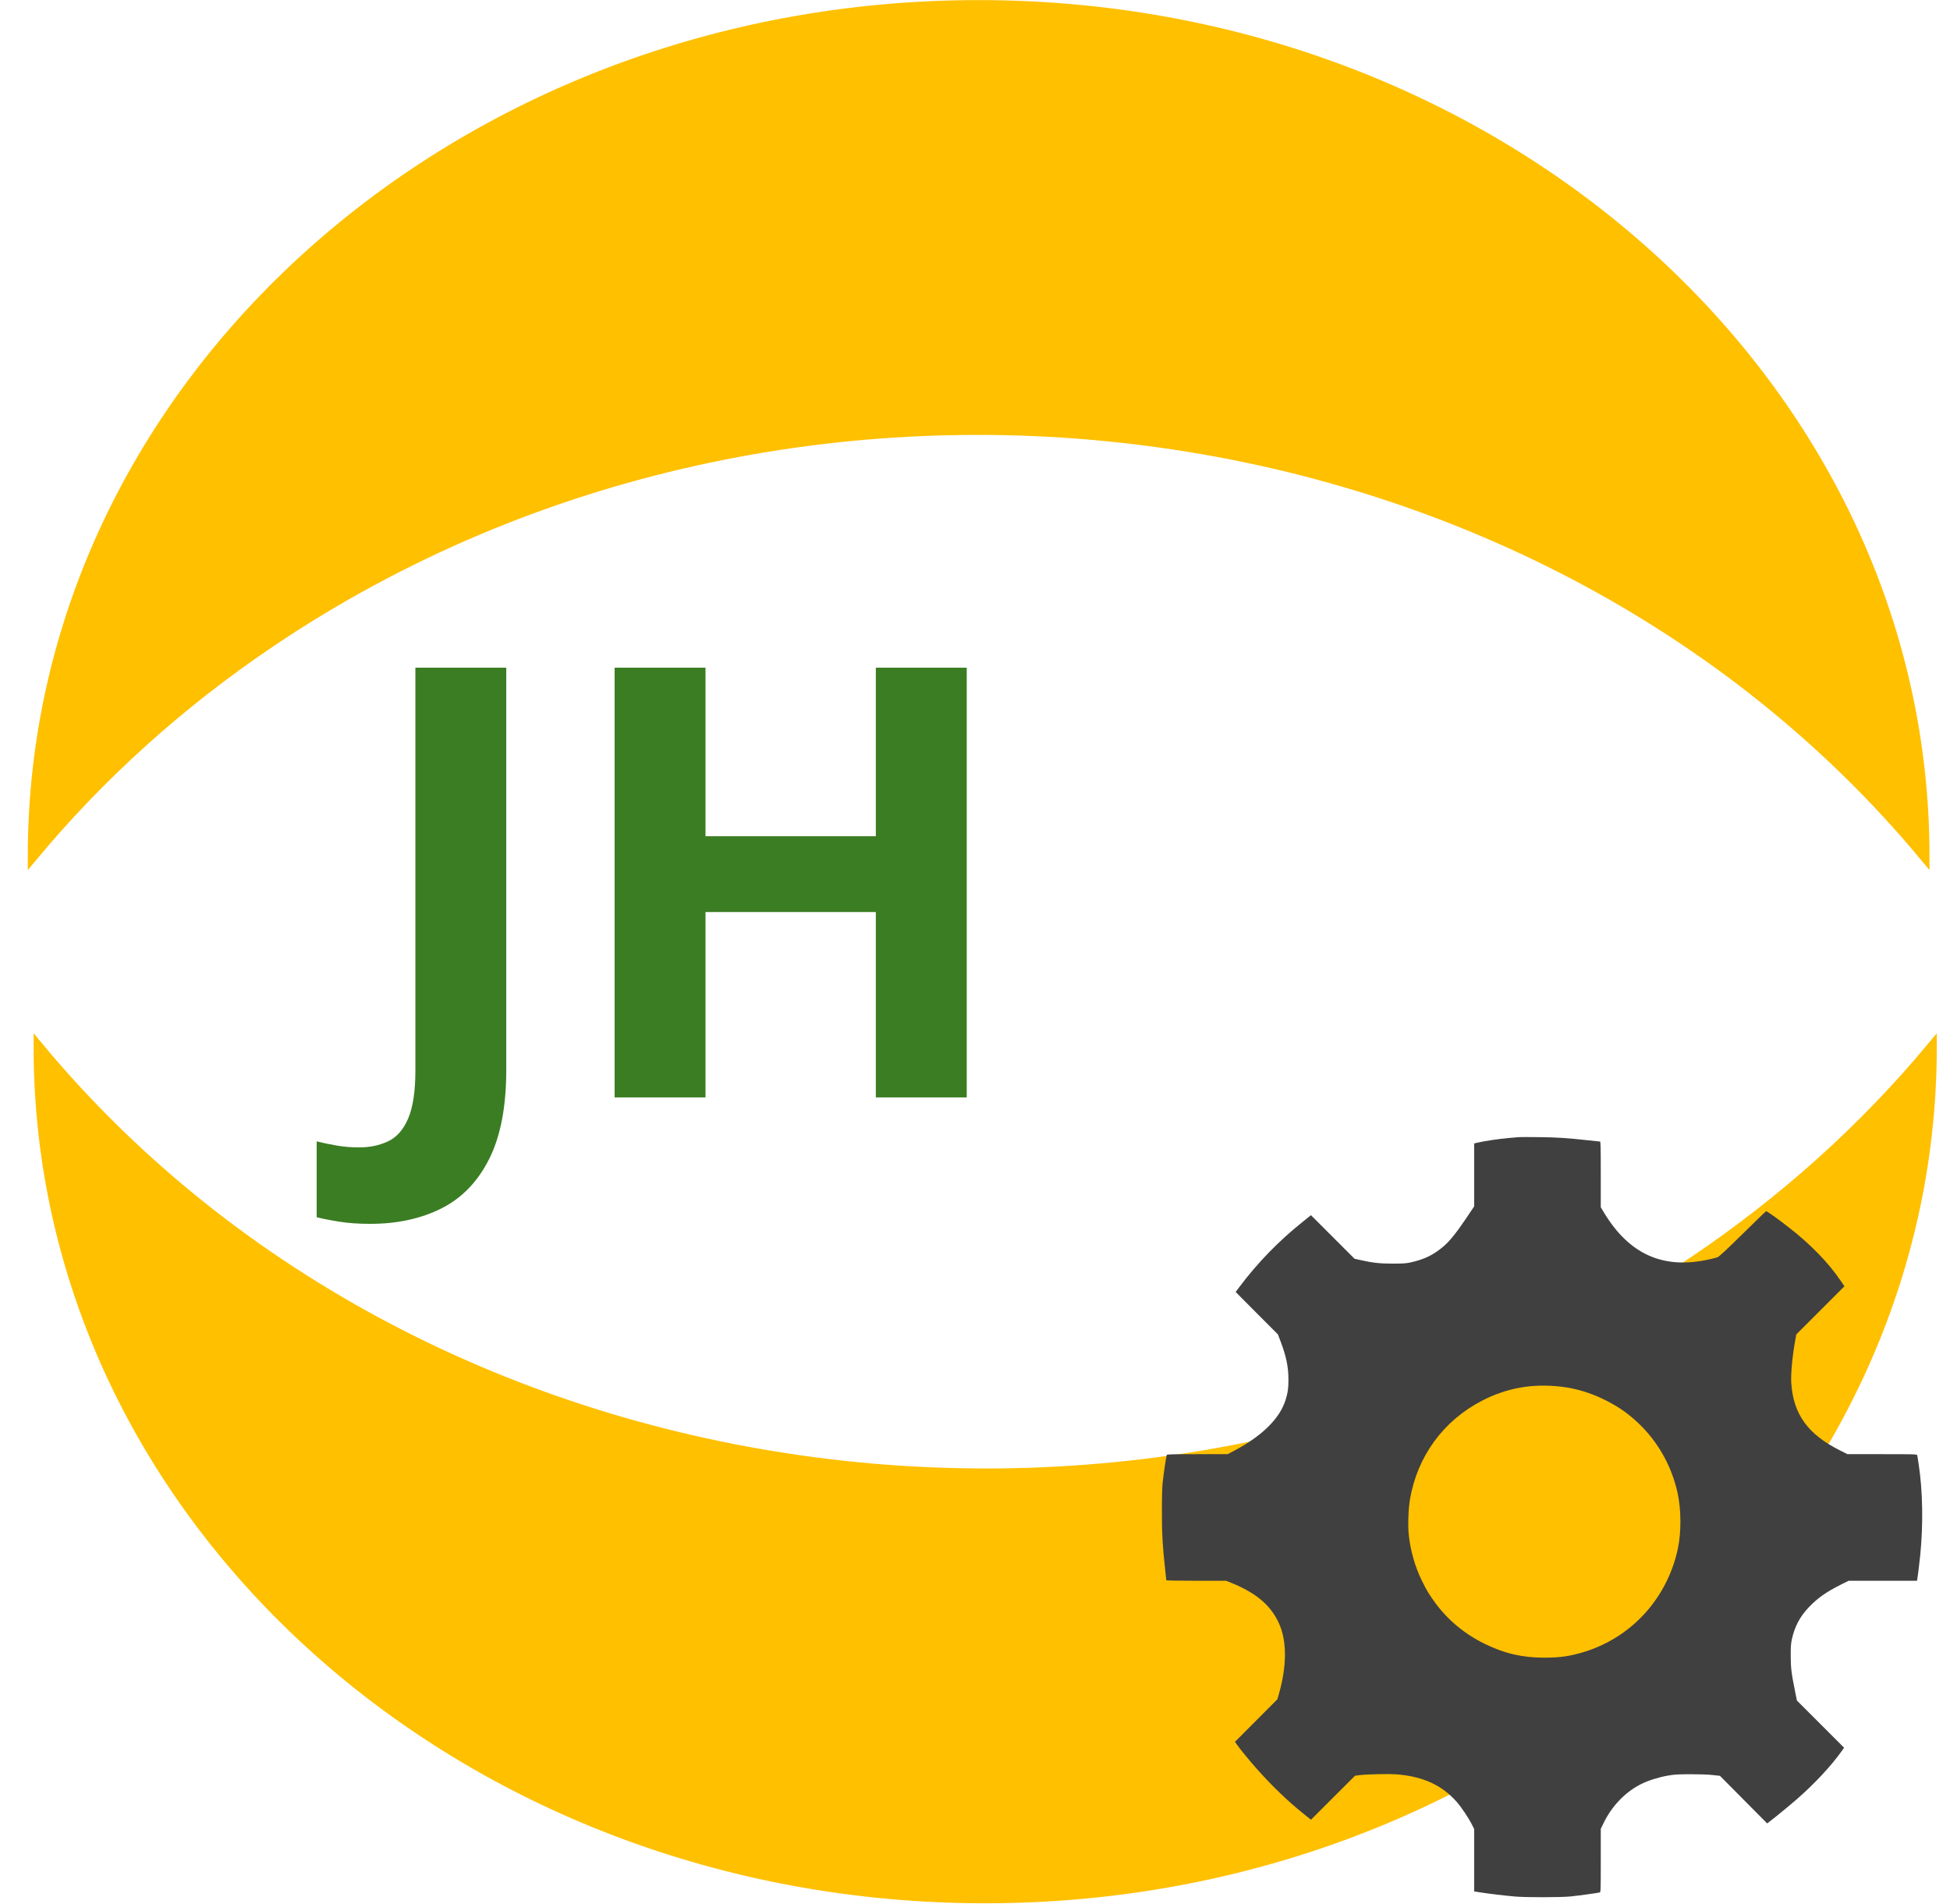
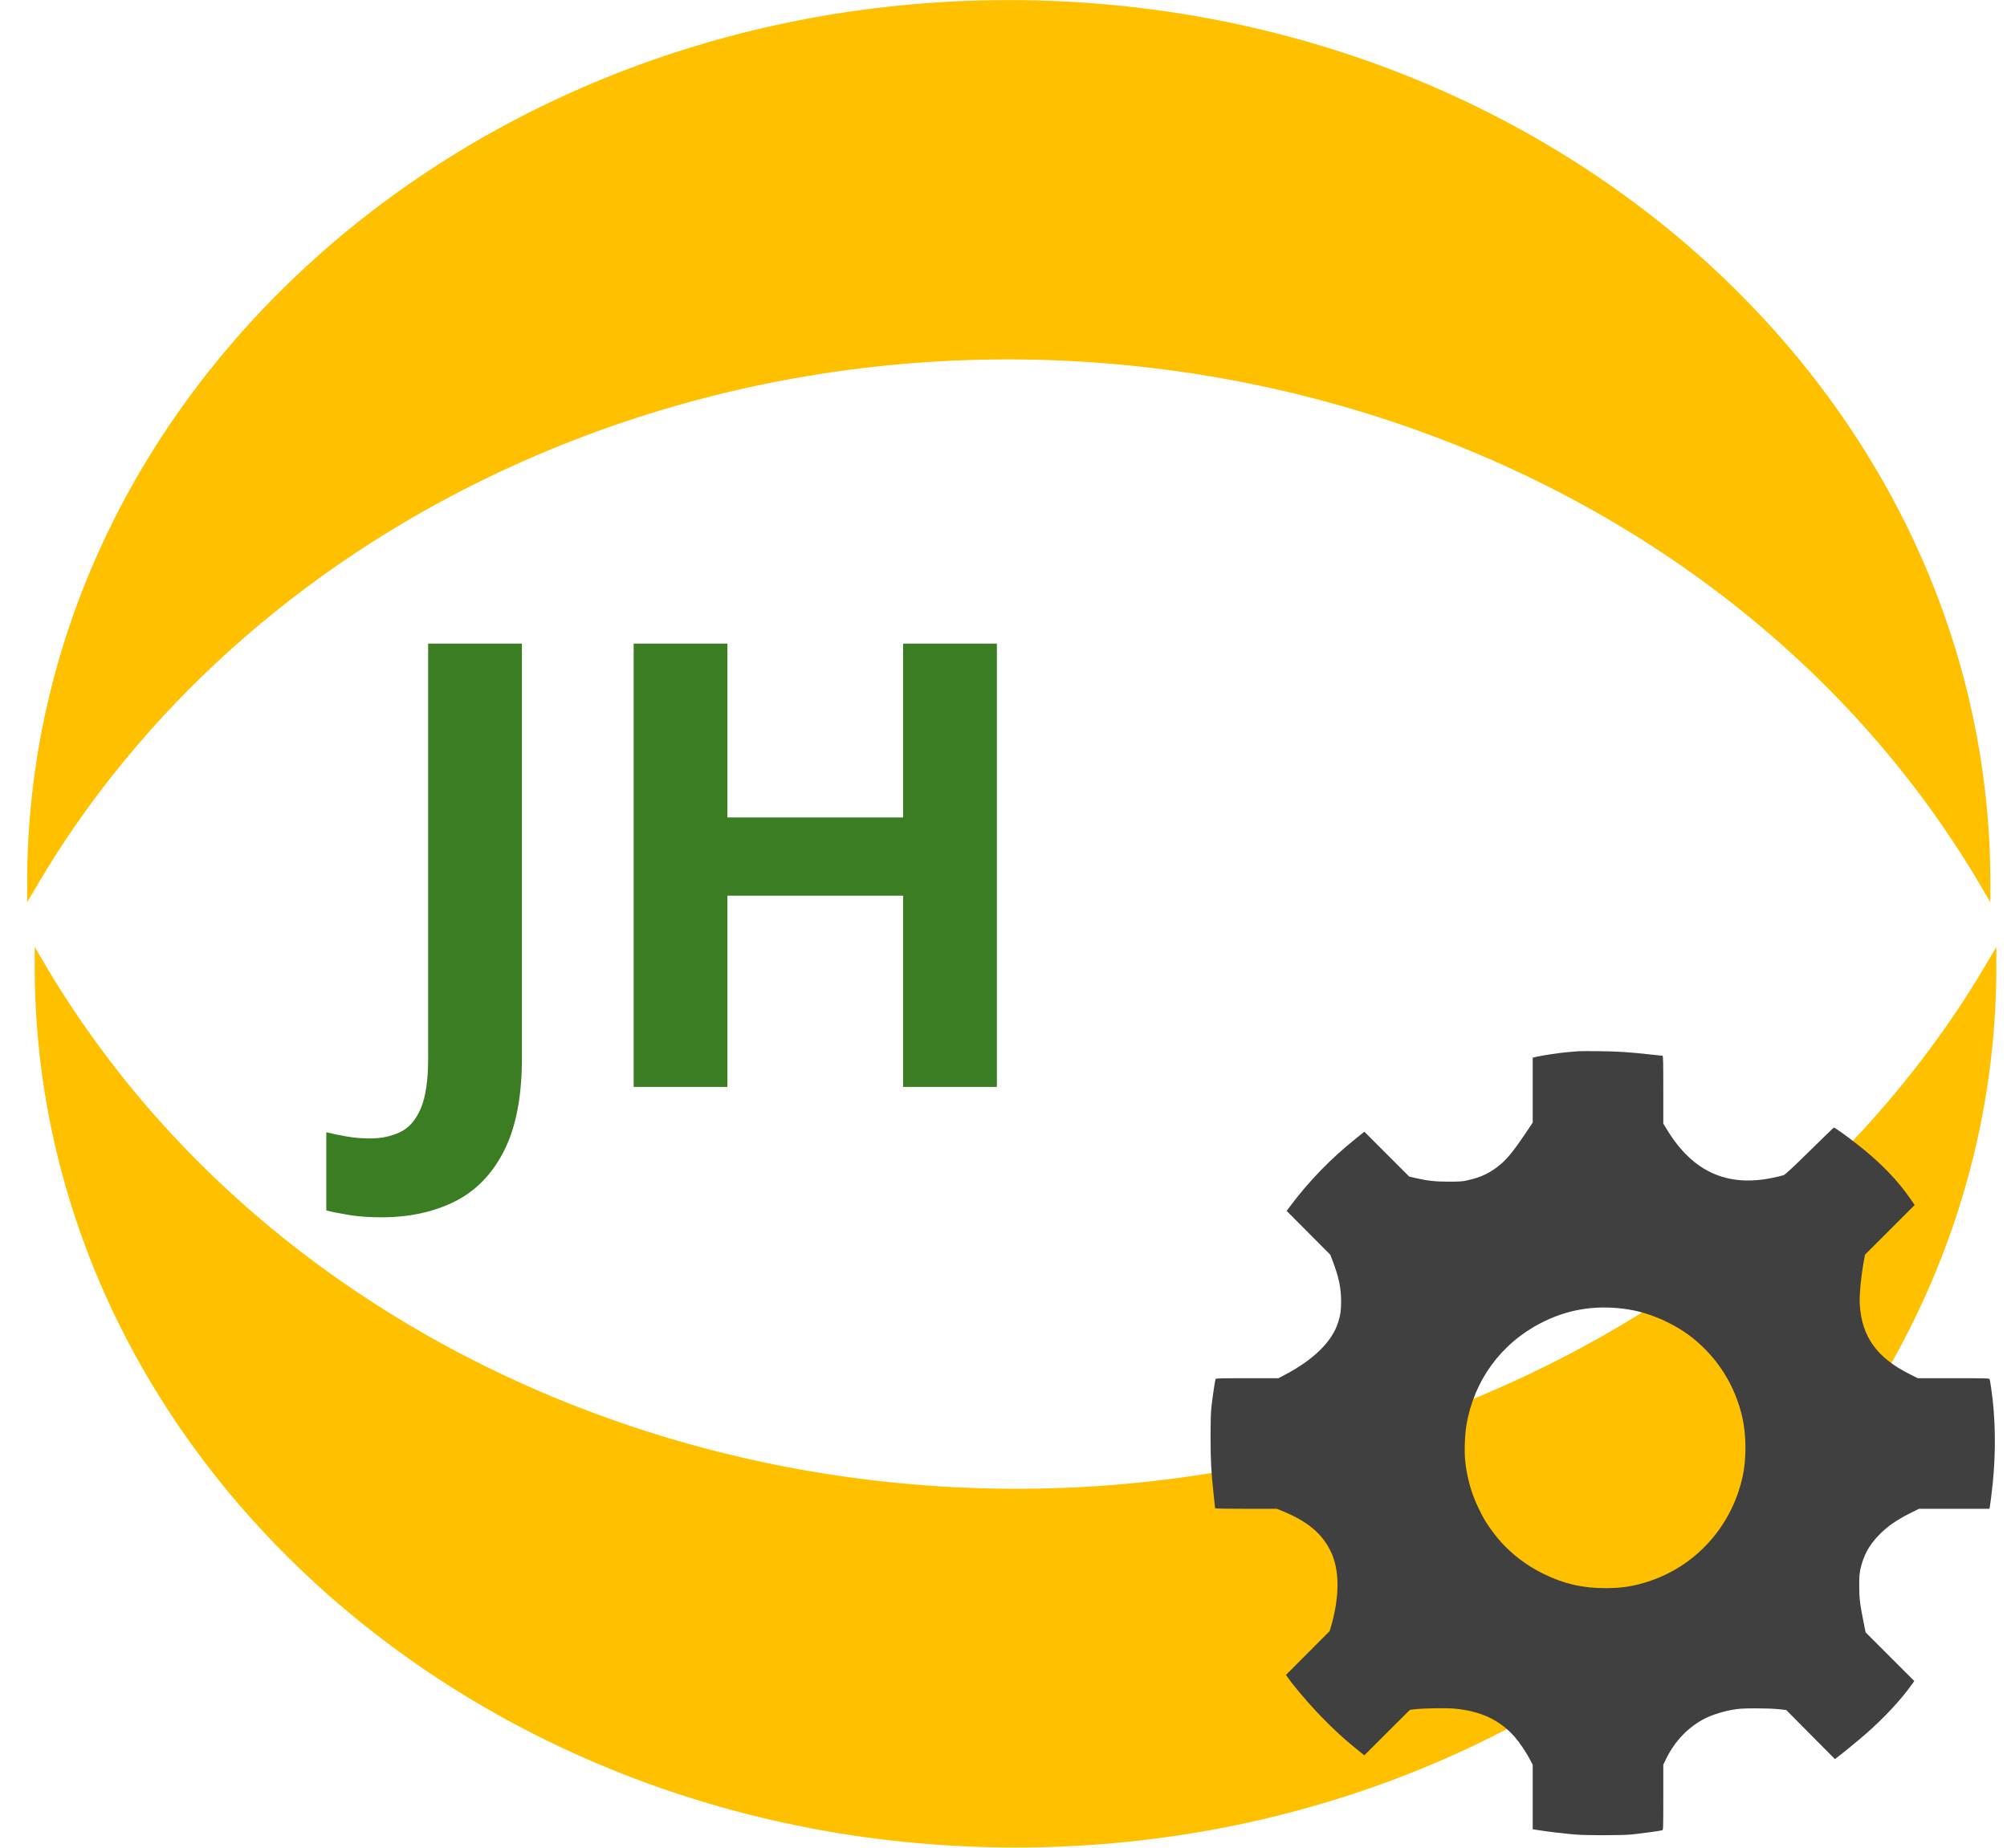
- <svg xmlns="http://www.w3.org/2000/svg" width="1338" height="1306" xml:space="preserve" overflow="hidden">
-   <g transform="translate(-589 -441)">
-     <path d="M611.5 1028.5C611.5 705.966 902.067 444.5 1260.5 444.5 1618.93 444.5 1909.5 705.966 1909.5 1028.5 1641.41 705.966 1133.51 640.064 775.078 881.305 713.01 923.079 657.923 972.649 611.5 1028.5Z" stroke="#FFC000" stroke-width="6.875" stroke-miterlimit="8" fill="#FFC000" fill-rule="evenodd" />
-     <text fill="#3B7D23" font-family="FlemishScript BT,FlemishScript BT_MSFontService,sans-serif" font-weight="700" font-size="413" transform="matrix(1 0 0 1 836.847 1194)">JH</text>
-     <path d="M1914.5 1159.5C1914.5 1482.03 1623.71 1743.5 1265 1743.5 906.291 1743.5 615.5 1482.03 615.5 1159.5 883.797 1482.03 1392.09 1547.94 1750.8 1306.7 1812.91 1264.92 1868.04 1215.35 1914.5 1159.5Z" stroke="#FFC000" stroke-width="6.875" stroke-miterlimit="8" fill="#FFC000" fill-rule="evenodd" />
+ <svg xmlns="http://www.w3.org/2000/svg" width="1335" height="1229" xml:space="preserve" overflow="hidden">
+   <g transform="translate(-585 -450)">
+     <path d="M1909.5 1092.5C1909.5 1414.48 1618.93 1675.5 1260.5 1675.5 902.067 1675.5 611.5 1414.48 611.5 1092.5 801.132 1414.48 1245.43 1537.41 1603.86 1367.06 1734.1 1305.16 1840.6 1209.5 1909.5 1092.5Z" stroke="#FFC000" stroke-width="6.875" stroke-miterlimit="8" fill="#FFC000" fill-rule="evenodd" />
+     <path d="M606.5 1037.5C606.5 714.966 897.291 453.5 1256 453.5 1614.71 453.5 1905.5 714.966 1905.5 1037.5 1715.72 714.966 1271.09 591.83 912.377 762.469 782.036 824.473 675.457 920.304 606.5 1037.5Z" stroke="#FFC000" stroke-width="6.875" stroke-miterlimit="8" fill="#FFC000" fill-rule="evenodd" />
+     <text fill="#3B7D23" font-family="FlemishScript BT,FlemishScript BT_MSFontService,sans-serif" font-weight="700" font-size="413" transform="matrix(1 0 0 1 832.616 1173)">JH</text>
    <g>
      <g>
        <g>
-           <path d="M245.095 521.755C244.076 521.674 240.895 521.388 237.959 521.144 232.127 520.654 222.054 519.146 217.446 518.126L214.509 517.433 214.509 495.859 214.509 474.245 208.841 465.804C202.397 456.261 197.748 450.47 193.711 447.003 186.615 440.886 180.294 437.828 170.466 435.707 167.733 435.095 165.205 434.973 158.639 434.973 149.83 434.973 144.855 435.503 136.617 437.379L132.417 438.317 117.491 453.243 102.524 468.21 96.856 463.642C80.176 450.307 65.862 435.544 53.219 418.701L50.854 415.52 65.332 400.961 79.85 386.402 81.481 382.12C85.518 371.599 87.068 364.217 87.068 355.409 87.068 349.21 86.701 346.682 85.151 341.584 81.195 328.738 69.124 316.789 49.631 306.471L45.389 304.228 24.591 304.228C6.77 304.228 3.711 304.147 3.548 303.657 3.14 302.597 1.305 289.955 0.734 284.449 0.408 281.105 0.204 273.602 0.245 264.263 0.245 249.051 0.652 241.711 2.447 225.357 2.895 221.32 3.263 217.894 3.263 217.69 3.263 217.527 12.52 217.364 23.816 217.364L44.329 217.364 47.755 215.978C64.761 209.086 74.711 200.725 80.38 188.573 86.13 176.379 86.089 158.721 80.298 138.901L79.442 136.006 64.924 121.447 50.406 106.888 51.507 105.256C53.342 102.483 60.438 93.797 65.78 87.843 76.016 76.343 86.864 65.943 97.222 57.665L102.524 53.383 117.654 68.513 132.784 83.602 136.006 84.009C141.796 84.703 156.845 84.947 162.309 84.458 180.008 82.827 192.528 76.954 202.642 65.535 205.701 62.028 210.513 54.892 212.837 50.324L214.509 47.021 214.509 25.611 214.509 4.2 218.71 3.548C224.582 2.61 235.267 1.346 242.241 0.734 249.948 0.041 273.438 0.082 280.371 0.734 285.958 1.305 299.457 3.14 300.68 3.507 301.333 3.711 301.374 5.098 301.374 25.448L301.374 47.143 303.249 51.017C309 62.844 318.175 72.427 329.105 77.892 333.876 80.298 340.972 82.541 347.252 83.642 351.861 84.458 353.941 84.58 362.953 84.621 369.234 84.621 375.269 84.417 378.246 84.05L383.14 83.52 399.33 67.207 415.561 50.854 417.07 52.037C420.536 54.606 431.588 63.7 436.156 67.697 448.472 78.504 459.523 90.371 466.945 100.852L468.332 102.81 452.142 119 435.952 135.19 434.565 142.123C432.159 154.072 431.71 157.783 431.71 165.98 431.67 171.811 431.874 174.299 432.445 176.991 434.402 185.963 437.991 192.773 444.312 199.38 450.103 205.456 456.261 209.779 466.048 214.673L471.431 217.364 494.881 217.364 518.33 217.364 518.534 218.302C518.819 219.729 519.92 228.416 520.573 234.9 522.693 255.902 522.326 278.74 519.513 297.255 519.064 300.313 518.615 303.127 518.493 303.535 518.289 304.187 516.78 304.228 494.473 304.228L470.657 304.228 465.437 306.838C443.415 317.89 433.464 331.674 432.077 353.166 431.67 359.487 432.975 372.945 435.136 384.159L435.544 386.402 452.06 402.919 468.577 419.435 465.967 423.228C457.607 435.585 445.291 448.268 430.405 459.809 422.983 465.64 415.235 471.146 414.827 470.942 414.623 470.901 407.323 463.846 398.678 455.323 387.3 444.149 382.487 439.663 381.386 439.296 380.571 438.97 377.308 438.195 374.168 437.542 343.704 431.221 320.908 441.58 303.82 469.596L301.374 473.634 301.374 496.186C301.374 514.741 301.292 518.738 300.843 518.738 300.517 518.738 297.01 519.105 292.973 519.553 278.128 521.185 271.114 521.633 259.165 521.755 252.436 521.837 246.115 521.837 245.095 521.755ZM274.662 350.474C284.531 349.292 294.318 346.314 304.024 341.543 314.301 336.486 321.968 330.94 329.961 322.743 341.829 310.509 350.148 295.052 353.981 278.087 356.632 266.302 356.714 250.438 354.145 238.774 346.763 205.456 322.988 179.111 291.015 168.875 281.187 165.735 273.683 164.593 262.835 164.593 247.665 164.593 235.553 167.366 222.054 173.932 208.515 180.498 196.933 189.959 188.369 201.459 183.76 207.658 181.884 210.717 178.622 217.446 173.851 227.192 170.751 238.122 169.609 249.133 168.957 255.372 169.365 266.709 170.425 273.031 175.441 302.679 193.344 327.229 219.933 340.931 237.061 349.781 254.842 352.88 274.662 350.474Z" fill="#404040" transform="matrix(1 0 0 -1 1386 1743)" />
+           <path d="M245.095 521.755C244.076 521.674 240.895 521.388 237.958 521.143 232.127 520.654 222.054 519.145 217.446 518.126L214.509 517.432 214.509 495.859 214.509 474.245 208.841 465.803C202.397 456.26 197.748 450.47 193.711 447.003 186.615 440.886 180.294 437.827 170.466 435.707 167.733 435.095 165.205 434.973 158.639 434.973 149.83 434.973 144.855 435.503 136.617 437.379L132.417 438.317 117.491 453.243 102.524 468.209 96.855 463.642C80.176 450.306 65.862 435.544 53.219 418.701L50.854 415.52 65.332 400.961 79.85 386.402 81.481 382.12C85.518 371.599 87.068 364.217 87.068 355.408 87.068 349.21 86.701 346.681 85.151 341.584 81.195 328.738 69.124 316.789 49.631 306.471L45.389 304.228 24.591 304.228C6.77 304.228 3.711 304.146 3.548 303.657 3.14 302.597 1.305 289.955 0.734 284.449 0.408 281.105 0.204 273.601 0.245 264.262 0.245 249.051 0.652 241.71 2.447 225.357 2.895 221.32 3.263 217.894 3.263 217.69 3.263 217.527 12.52 217.364 23.816 217.364L44.329 217.364 47.755 215.977C64.761 209.085 74.711 200.725 80.38 188.572 86.13 176.379 86.089 158.721 80.298 138.901L79.442 136.005 64.924 121.447 50.406 106.888 51.507 105.256C53.342 102.483 60.438 93.797 65.78 87.843 76.016 76.343 86.864 65.943 97.222 57.665L102.524 53.383 117.654 68.513 132.784 83.602 136.005 84.009C141.796 84.703 156.845 84.947 162.309 84.458 180.008 82.827 192.528 76.954 202.642 65.535 205.701 62.028 210.513 54.892 212.837 50.324L214.509 47.021 214.509 25.611 214.509 4.2 218.71 3.548C224.582 2.61 235.267 1.346 242.241 0.734 249.948 0.041 273.438 0.082 280.371 0.734 285.958 1.305 299.457 3.14 300.68 3.507 301.333 3.711 301.373 5.098 301.373 25.448L301.373 47.143 303.249 51.017C308.999 62.844 318.175 72.427 329.105 77.892 333.876 80.298 340.972 82.541 347.252 83.642 351.86 84.458 353.94 84.58 362.953 84.621 369.233 84.621 375.269 84.417 378.246 84.05L383.14 83.52 399.33 67.207 415.561 50.854 417.07 52.037C420.536 54.606 431.588 63.7 436.155 67.697 448.471 78.504 459.523 90.371 466.945 100.852L468.332 102.809 452.142 119 435.951 135.19 434.565 142.123C432.159 154.072 431.71 157.783 431.71 165.98 431.669 171.811 431.873 174.299 432.444 176.991 434.402 185.962 437.99 192.773 444.312 199.379 450.102 205.456 456.26 209.779 466.048 214.672L471.431 217.364 494.88 217.364 518.329 217.364 518.533 218.302C518.819 219.729 519.92 228.416 520.572 234.9 522.693 255.902 522.326 278.74 519.512 297.254 519.064 300.313 518.615 303.127 518.493 303.535 518.289 304.187 516.78 304.228 494.472 304.228L470.656 304.228 465.436 306.838C443.414 317.89 433.464 331.674 432.077 353.165 431.669 359.487 432.974 372.944 435.136 384.159L435.544 386.402 452.06 402.919 468.576 419.435 465.966 423.228C457.606 435.584 445.29 448.267 430.405 459.808 422.983 465.64 415.235 471.146 414.827 470.942 414.623 470.901 407.323 463.846 398.677 455.322 387.299 444.148 382.487 439.662 381.386 439.295 380.57 438.969 377.308 438.194 374.168 437.542 343.704 431.221 320.908 441.579 303.82 469.596L301.373 473.633 301.373 496.185C301.373 514.741 301.292 518.737 300.843 518.737 300.517 518.737 297.01 519.104 292.972 519.553 278.128 521.184 271.114 521.633 259.165 521.755 252.436 521.837 246.115 521.837 245.095 521.755ZM274.662 350.474C284.531 349.291 294.318 346.314 304.024 341.543 314.301 336.486 321.968 330.94 329.961 322.743 341.828 310.508 350.148 295.052 353.981 278.087 356.632 266.301 356.713 250.438 354.144 238.774 346.763 205.456 322.987 179.111 291.015 168.875 281.187 165.735 273.683 164.593 262.835 164.593 247.664 164.593 235.552 167.366 222.054 173.932 208.514 180.498 196.933 189.959 188.369 201.459 183.76 207.658 181.884 210.717 178.622 217.446 173.85 227.192 170.751 238.122 169.609 249.133 168.957 255.372 169.364 266.709 170.425 273.03 175.441 302.678 193.344 327.229 219.933 340.931 237.061 349.781 254.842 352.88 274.662 350.474Z" fill="#404040" transform="matrix(1 0 0 -1 1390 1671)" />
        </g>
      </g>
    </g>
  </g>
</svg>
